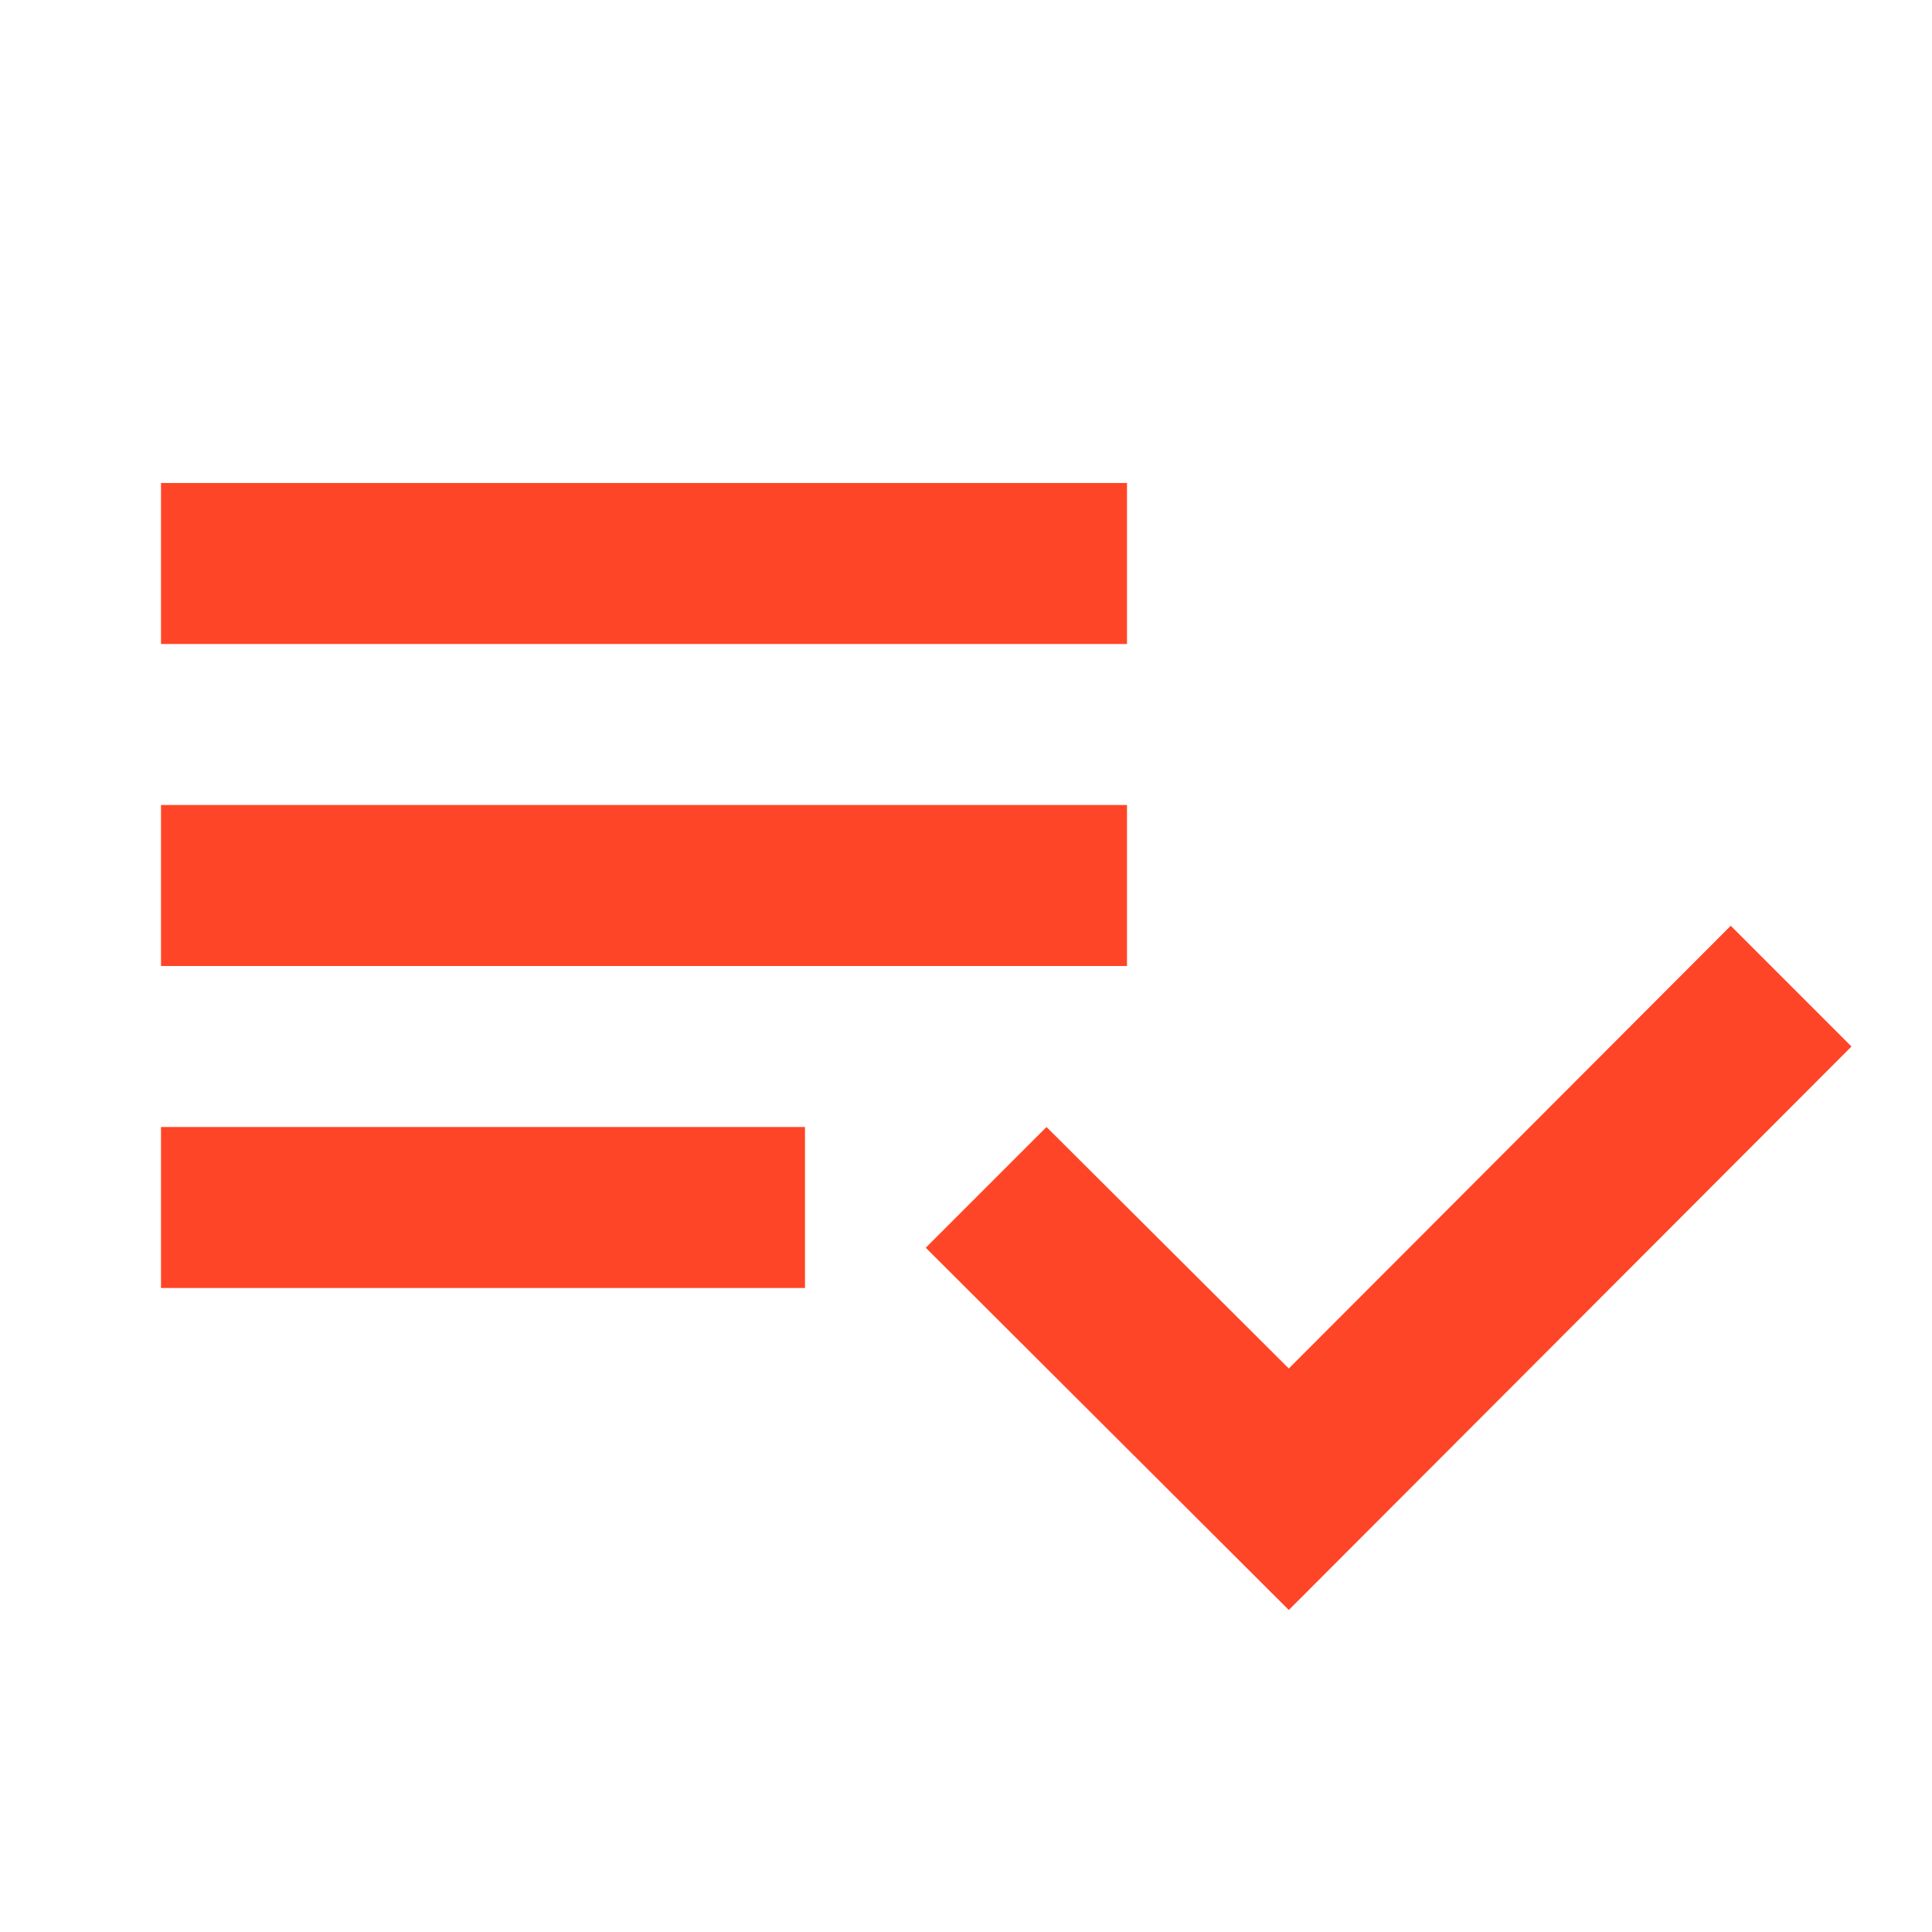
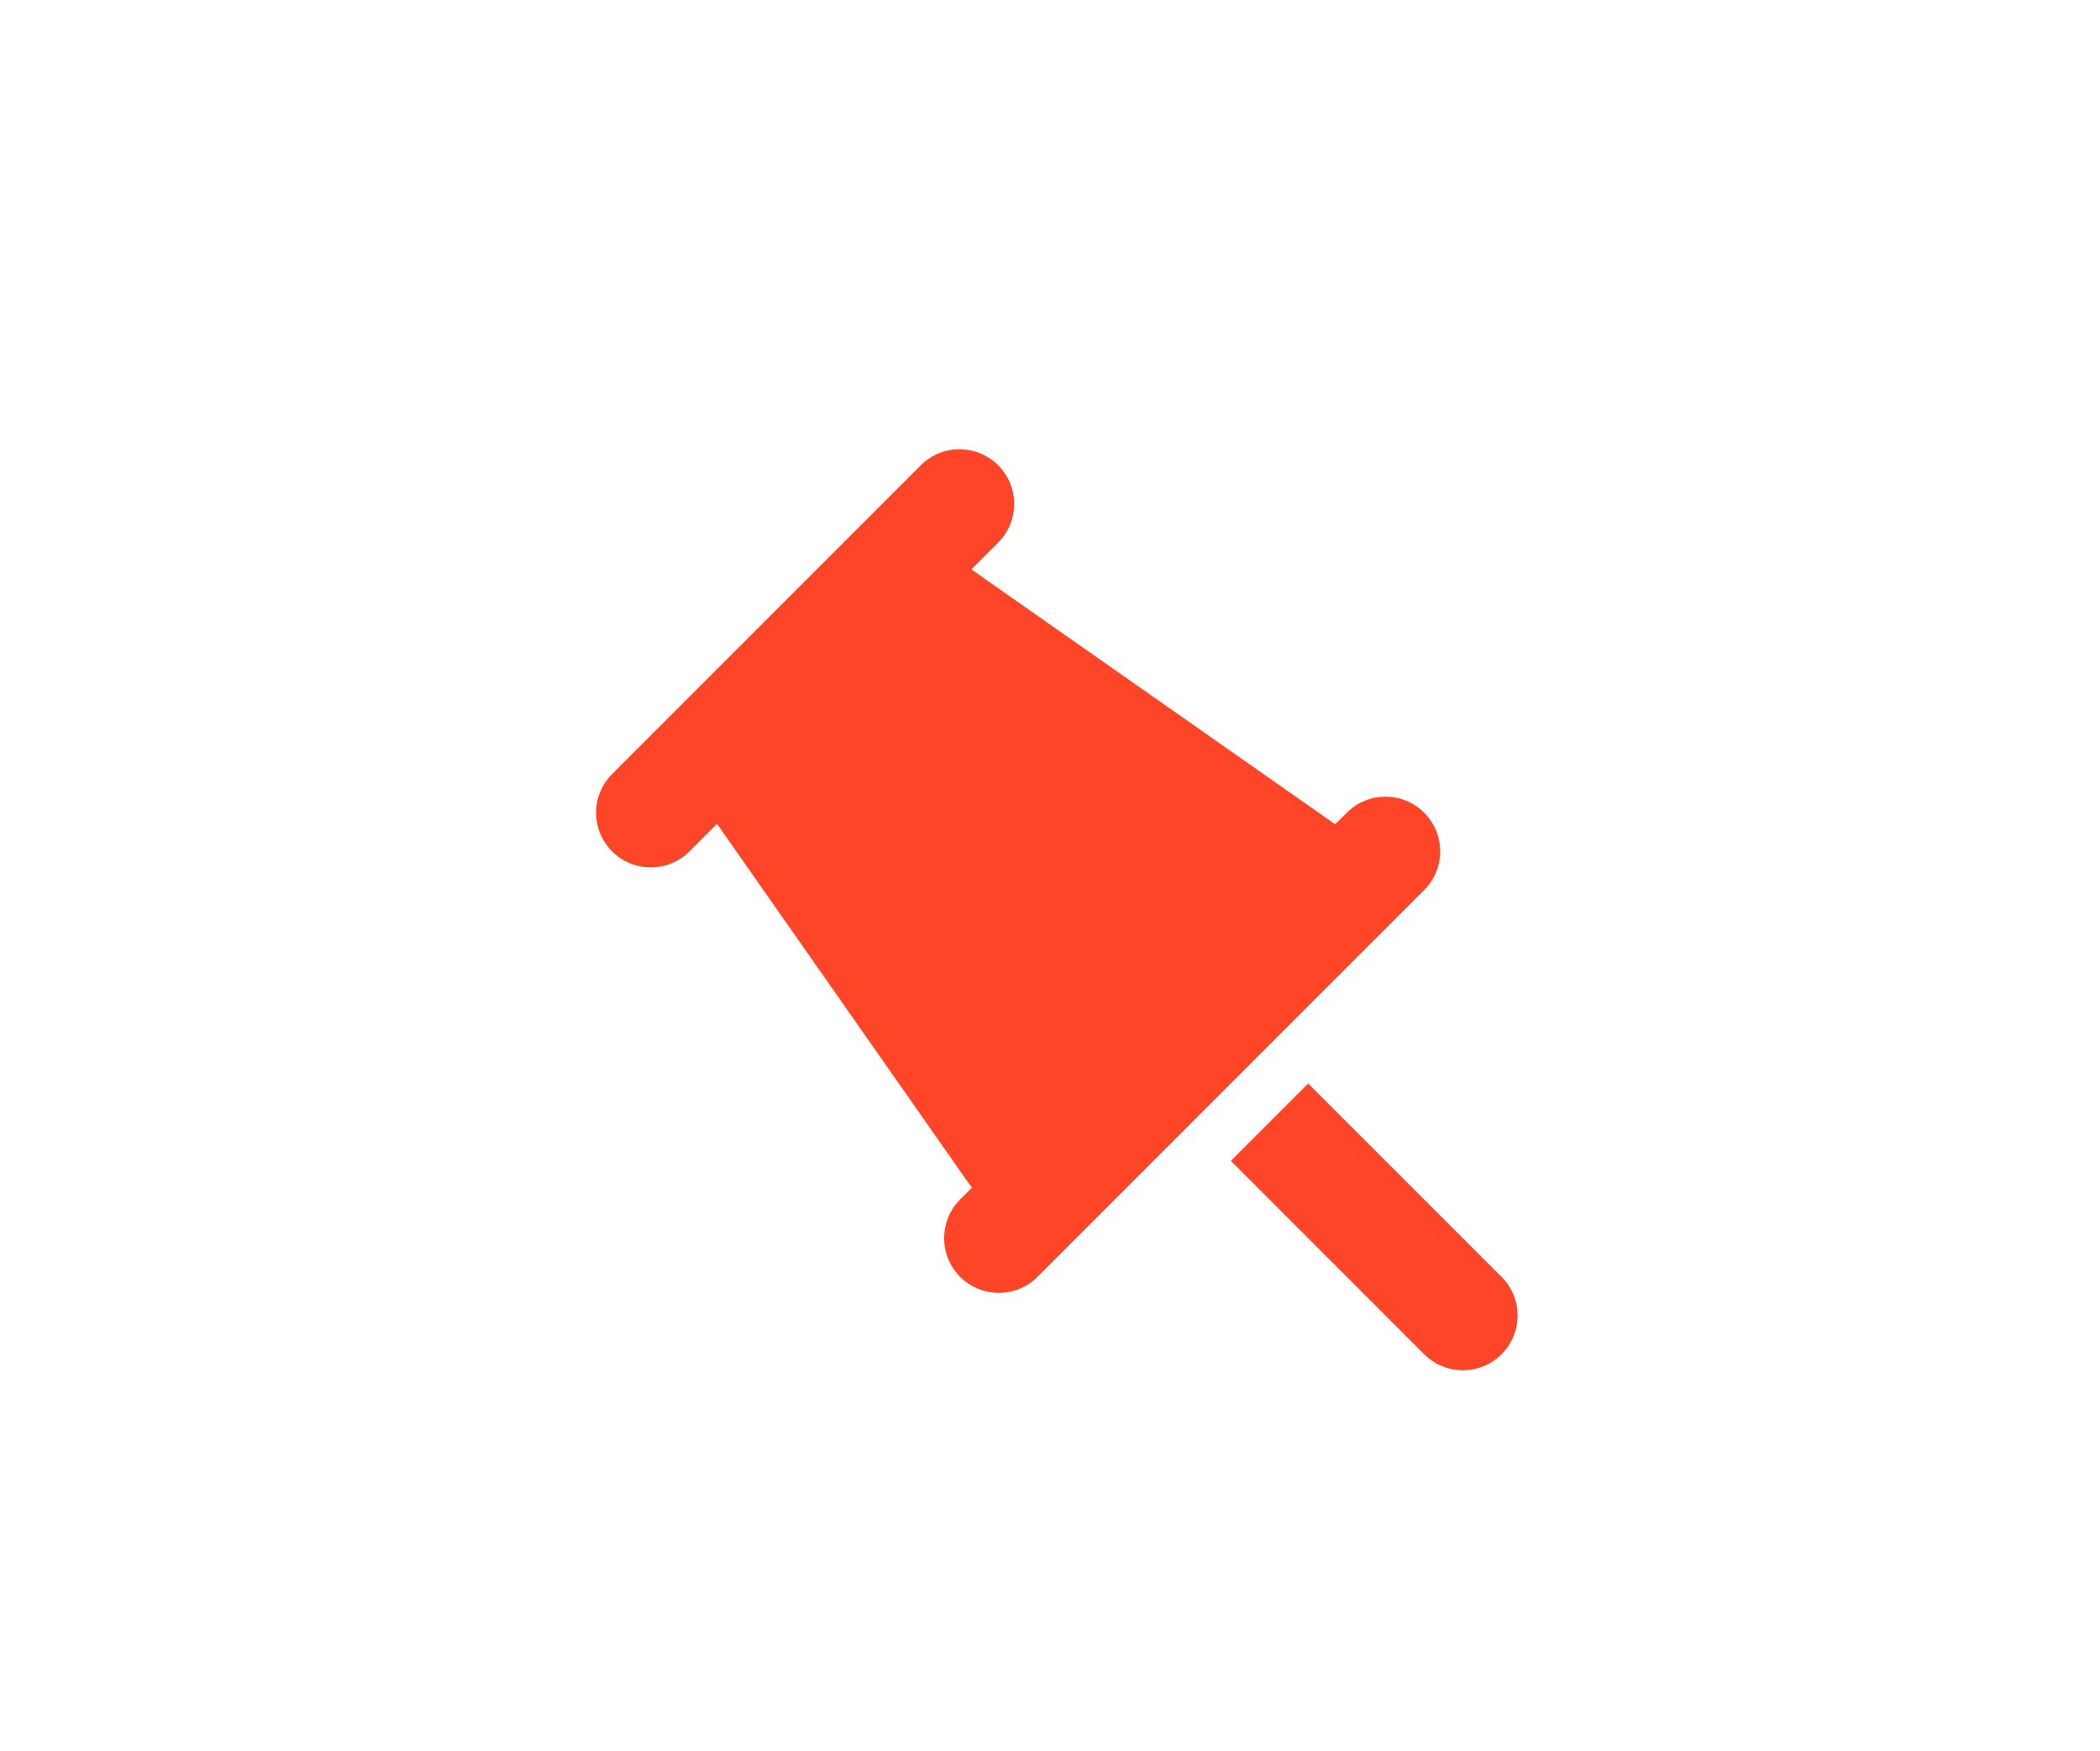
- <svg xmlns="http://www.w3.org/2000/svg" xmlns:xlink="http://www.w3.org/1999/xlink" height="24" viewBox="0 0 24 24" width="24" fill="#ff4527">
-   <defs>
-     <path d="M0 0h24v24H0V0z" id="a" />
-   </defs>
-   <clipPath id="b">
-     <use overflow="visible" xlink:href="#a" />
-   </clipPath>
-   <path clip-path="url(#b)" d="M14 10H2v2h12v-2zm0-4H2v2h12V6zM2 16h8v-2H2v2zm19.5-4.5L23 13l-6.99 7-4.51-4.5L13 14l3.01 3 5.49-5.5z" />
+ <svg xmlns="http://www.w3.org/2000/svg" fill-rule="evenodd" clip-rule="evenodd" stroke-linejoin="round" stroke-miterlimit="1.414" viewBox="0 0 32 32" fill="#ff4527" width="24" height="20">
+   <path d="M7.993 14.15a.999.999 0 1 0 1.414 1.414l.504-.504 4.586 6.549a.965.965 0 0 0 .079.1l-.219.219a.999.999 0 1 0 1.414 1.414l7.071-7.071a.999.999 0 1 0-1.414-1.414l-.212.212-6.654-4.66.502-.502a1 1 0 0 0-1.414-1.414L7.993 14.15zM19.307 21.221l1.414-1.414 3.536 3.535a1 1 0 0 1-1.414 1.415l-3.536-3.536z" />
</svg>
